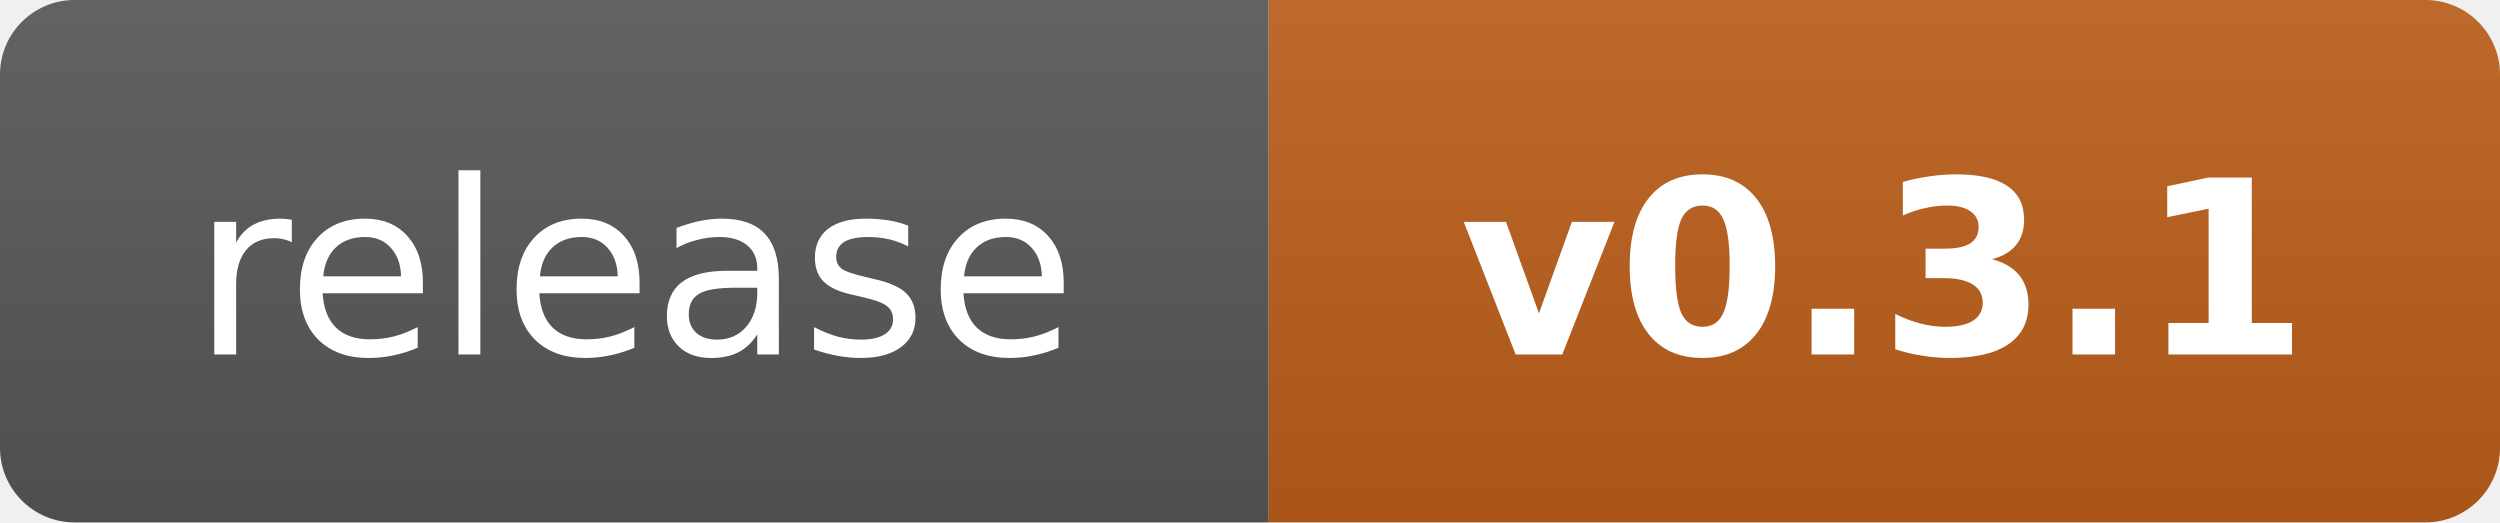
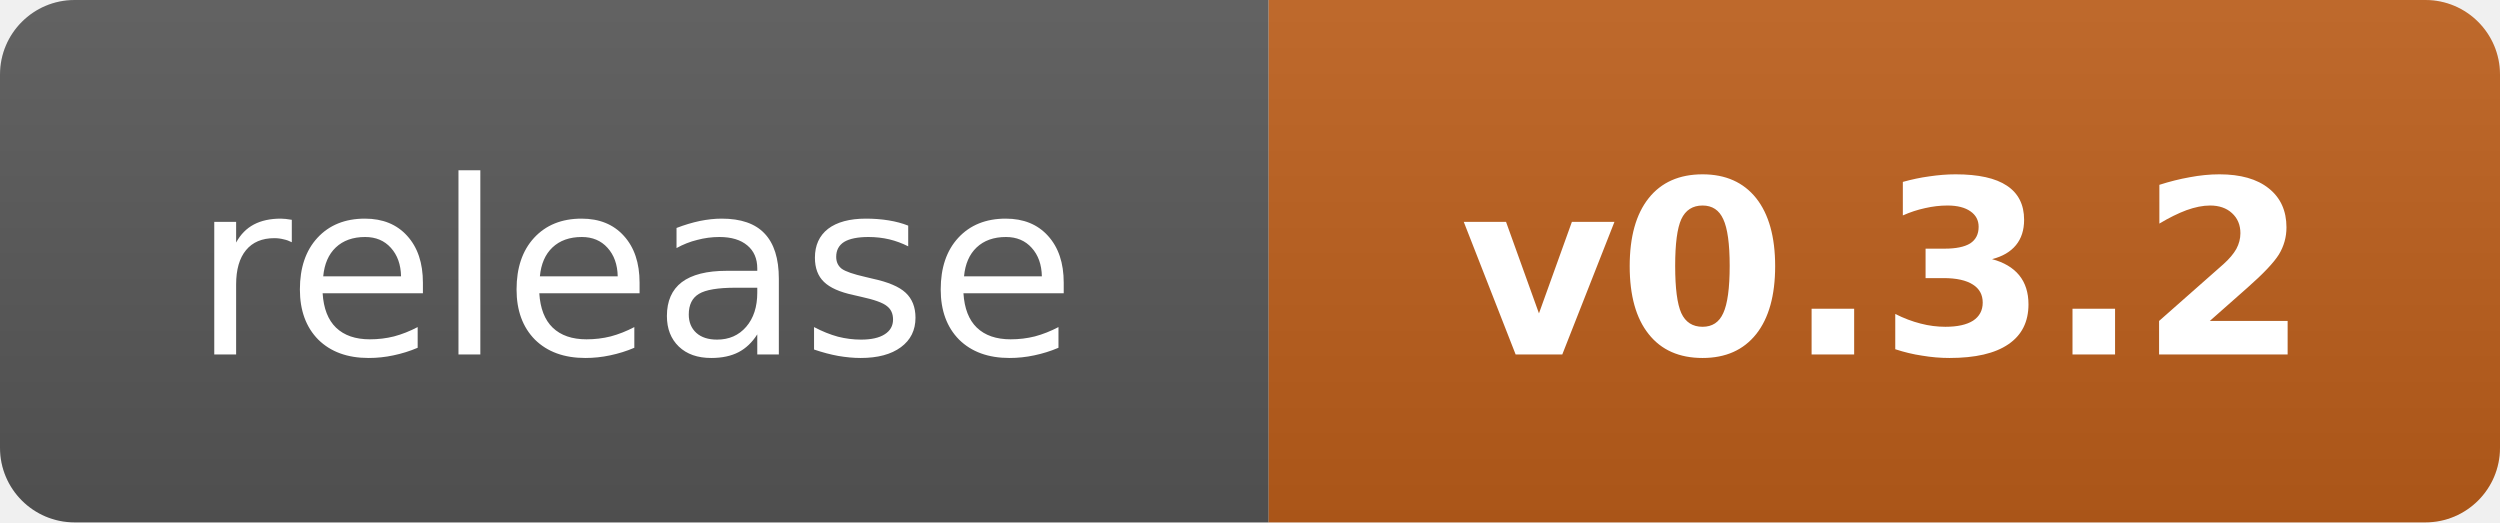
- <svg xmlns="http://www.w3.org/2000/svg" width="134" height="28" viewBox="0 0 134 28" role="img" aria-label="release: v0.3.1">
+ <svg xmlns="http://www.w3.org/2000/svg" width="134" height="28" viewBox="0 0 134 28" role="img" aria-label="release: v0.3.2">
  <linearGradient id="shine" x2="0" y2="100%">
    <stop offset="0" stop-color="#fff" stop-opacity=".08" />
    <stop offset="1" stop-color="#000" stop-opacity=".08" />
  </linearGradient>
  <clipPath id="round">
    <rect width="134" height="28" rx="4" />
  </clipPath>
  <g clip-path="url(#round)">
    <rect width="68" height="28" fill="#555" />
    <rect x="68" width="66" height="28" fill="#b85c1a" />
    <rect width="134" height="28" fill="url(#shine)" />
  </g>
  <g fill="#fff" text-anchor="middle" font-family="Verdana,DejaVu Sans,sans-serif" font-size="13">
    <text x="34.0" y="19">release</text>
-     <text x="101.0" y="19" font-weight="600">v0.3.1</text>
+     <text x="101.0" y="19" font-weight="600">v0.3.2</text>
  </g>
</svg>
